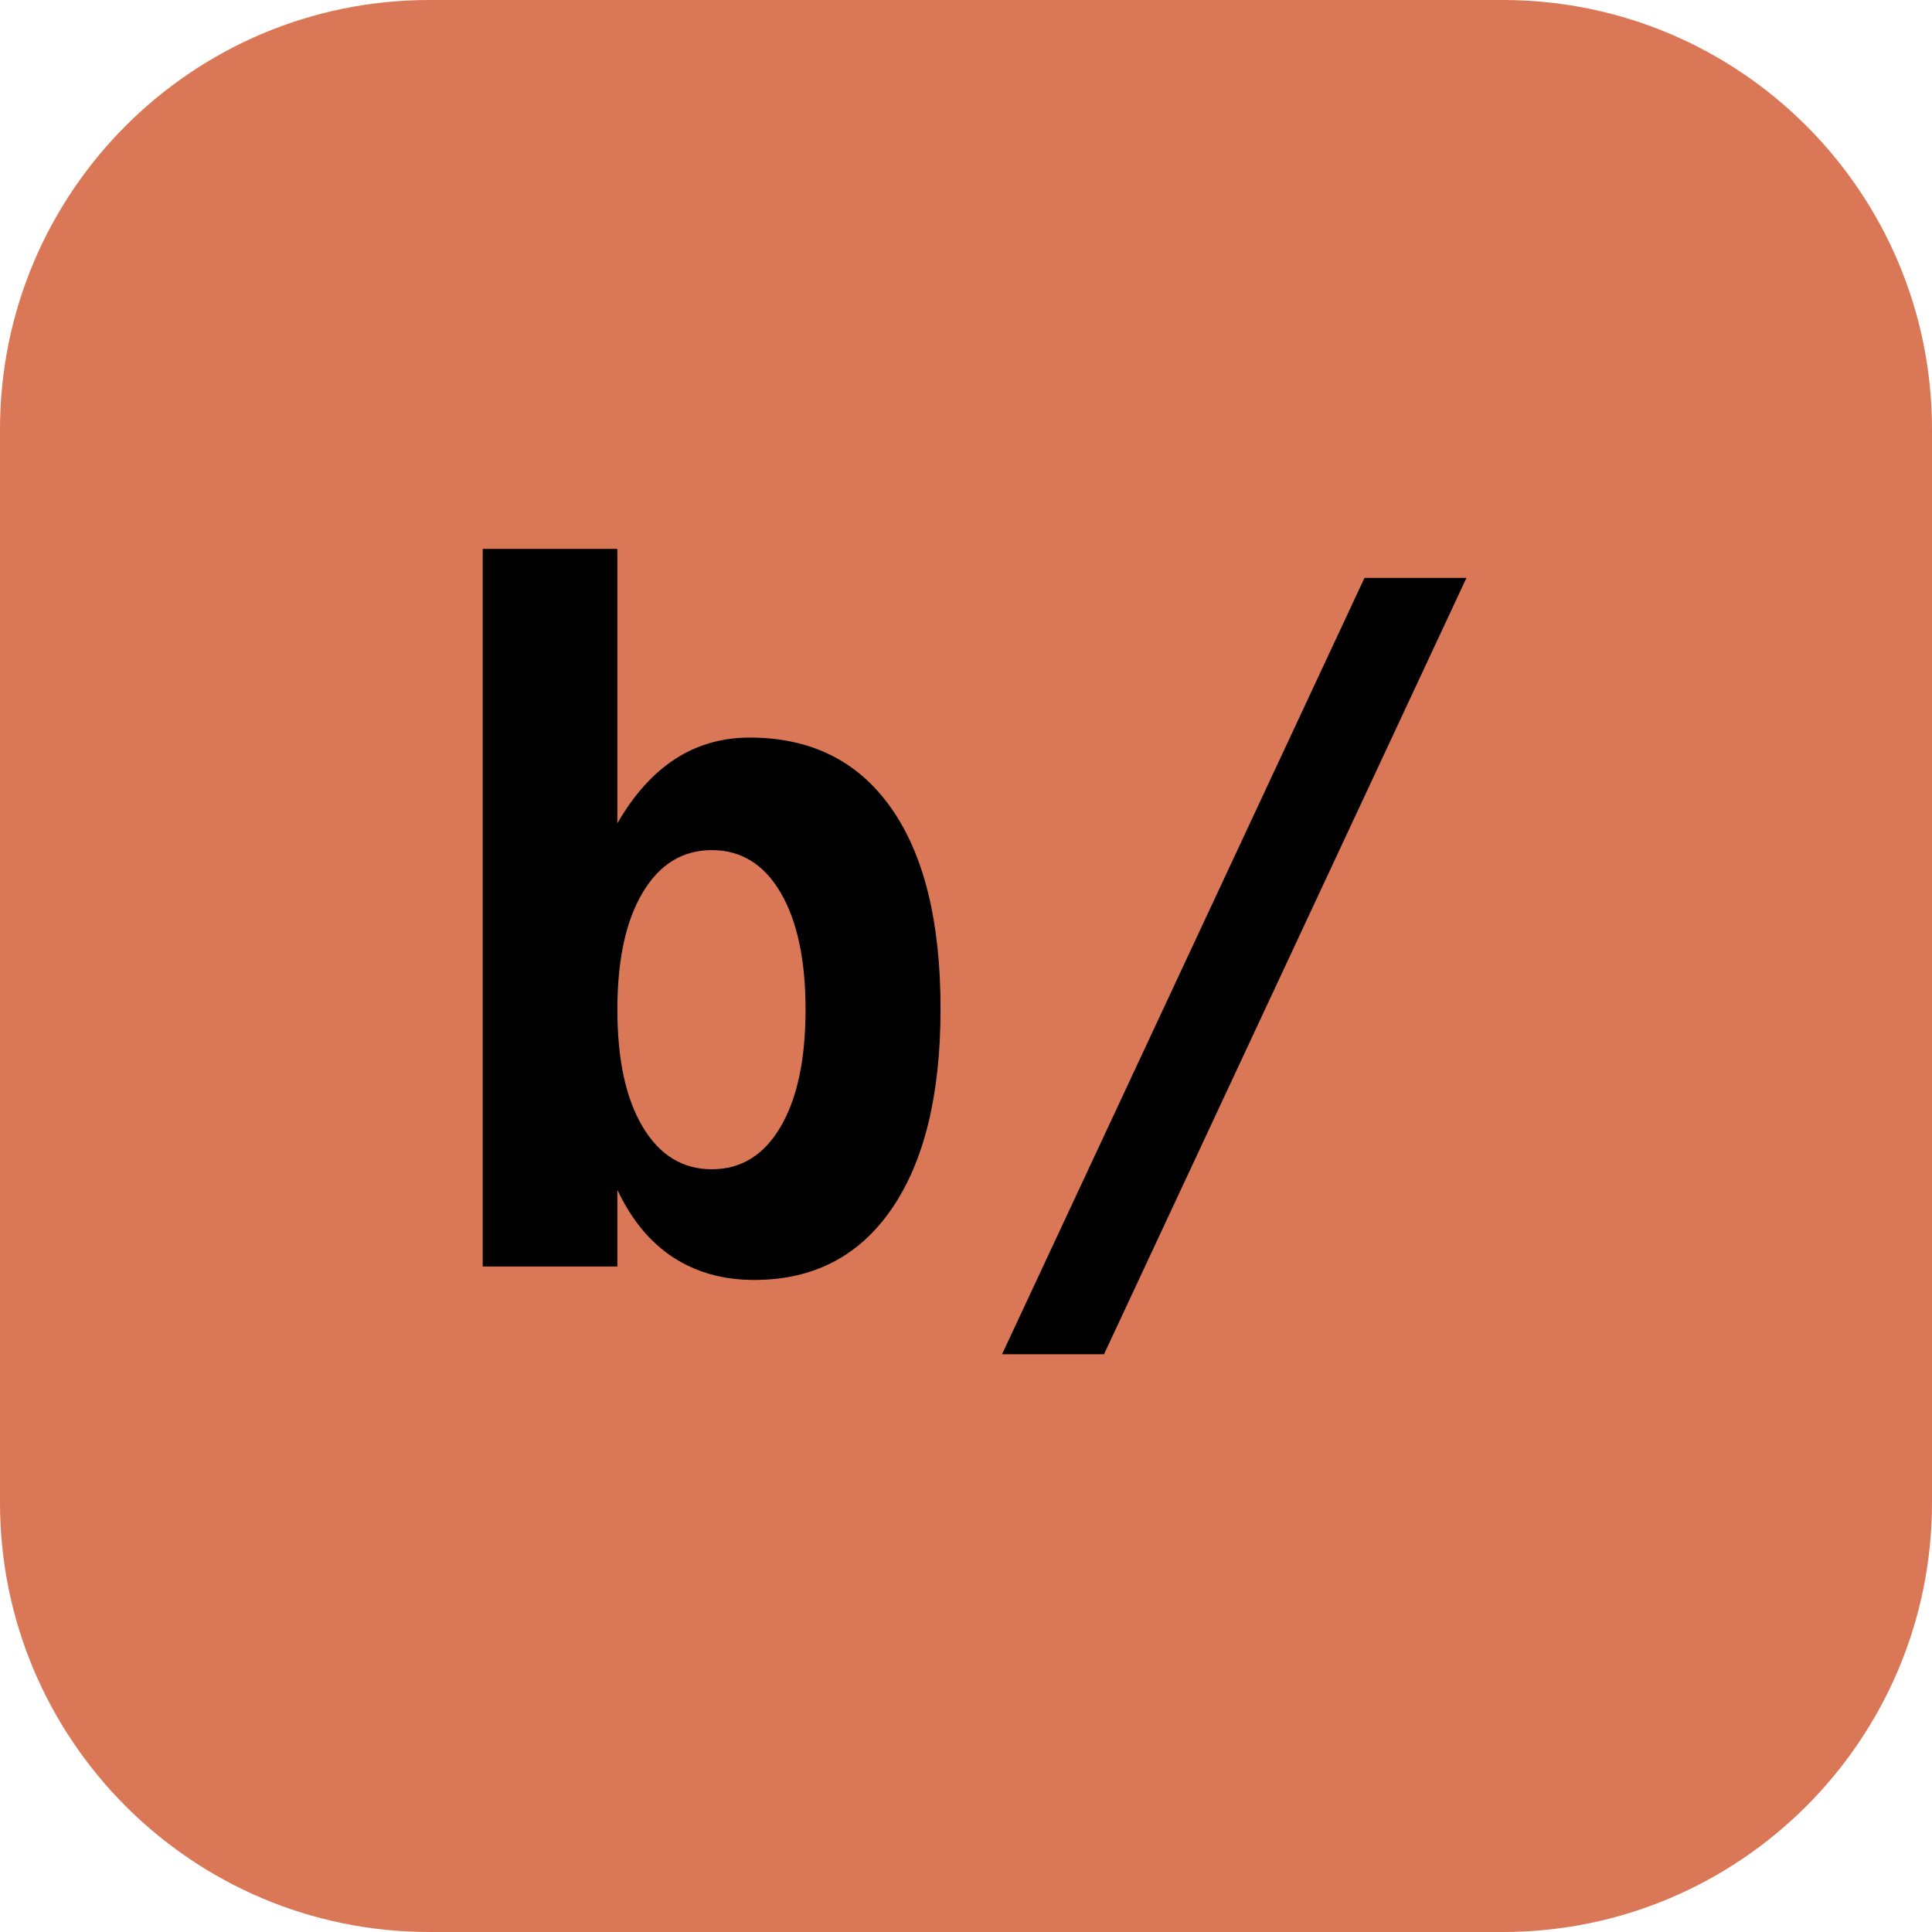
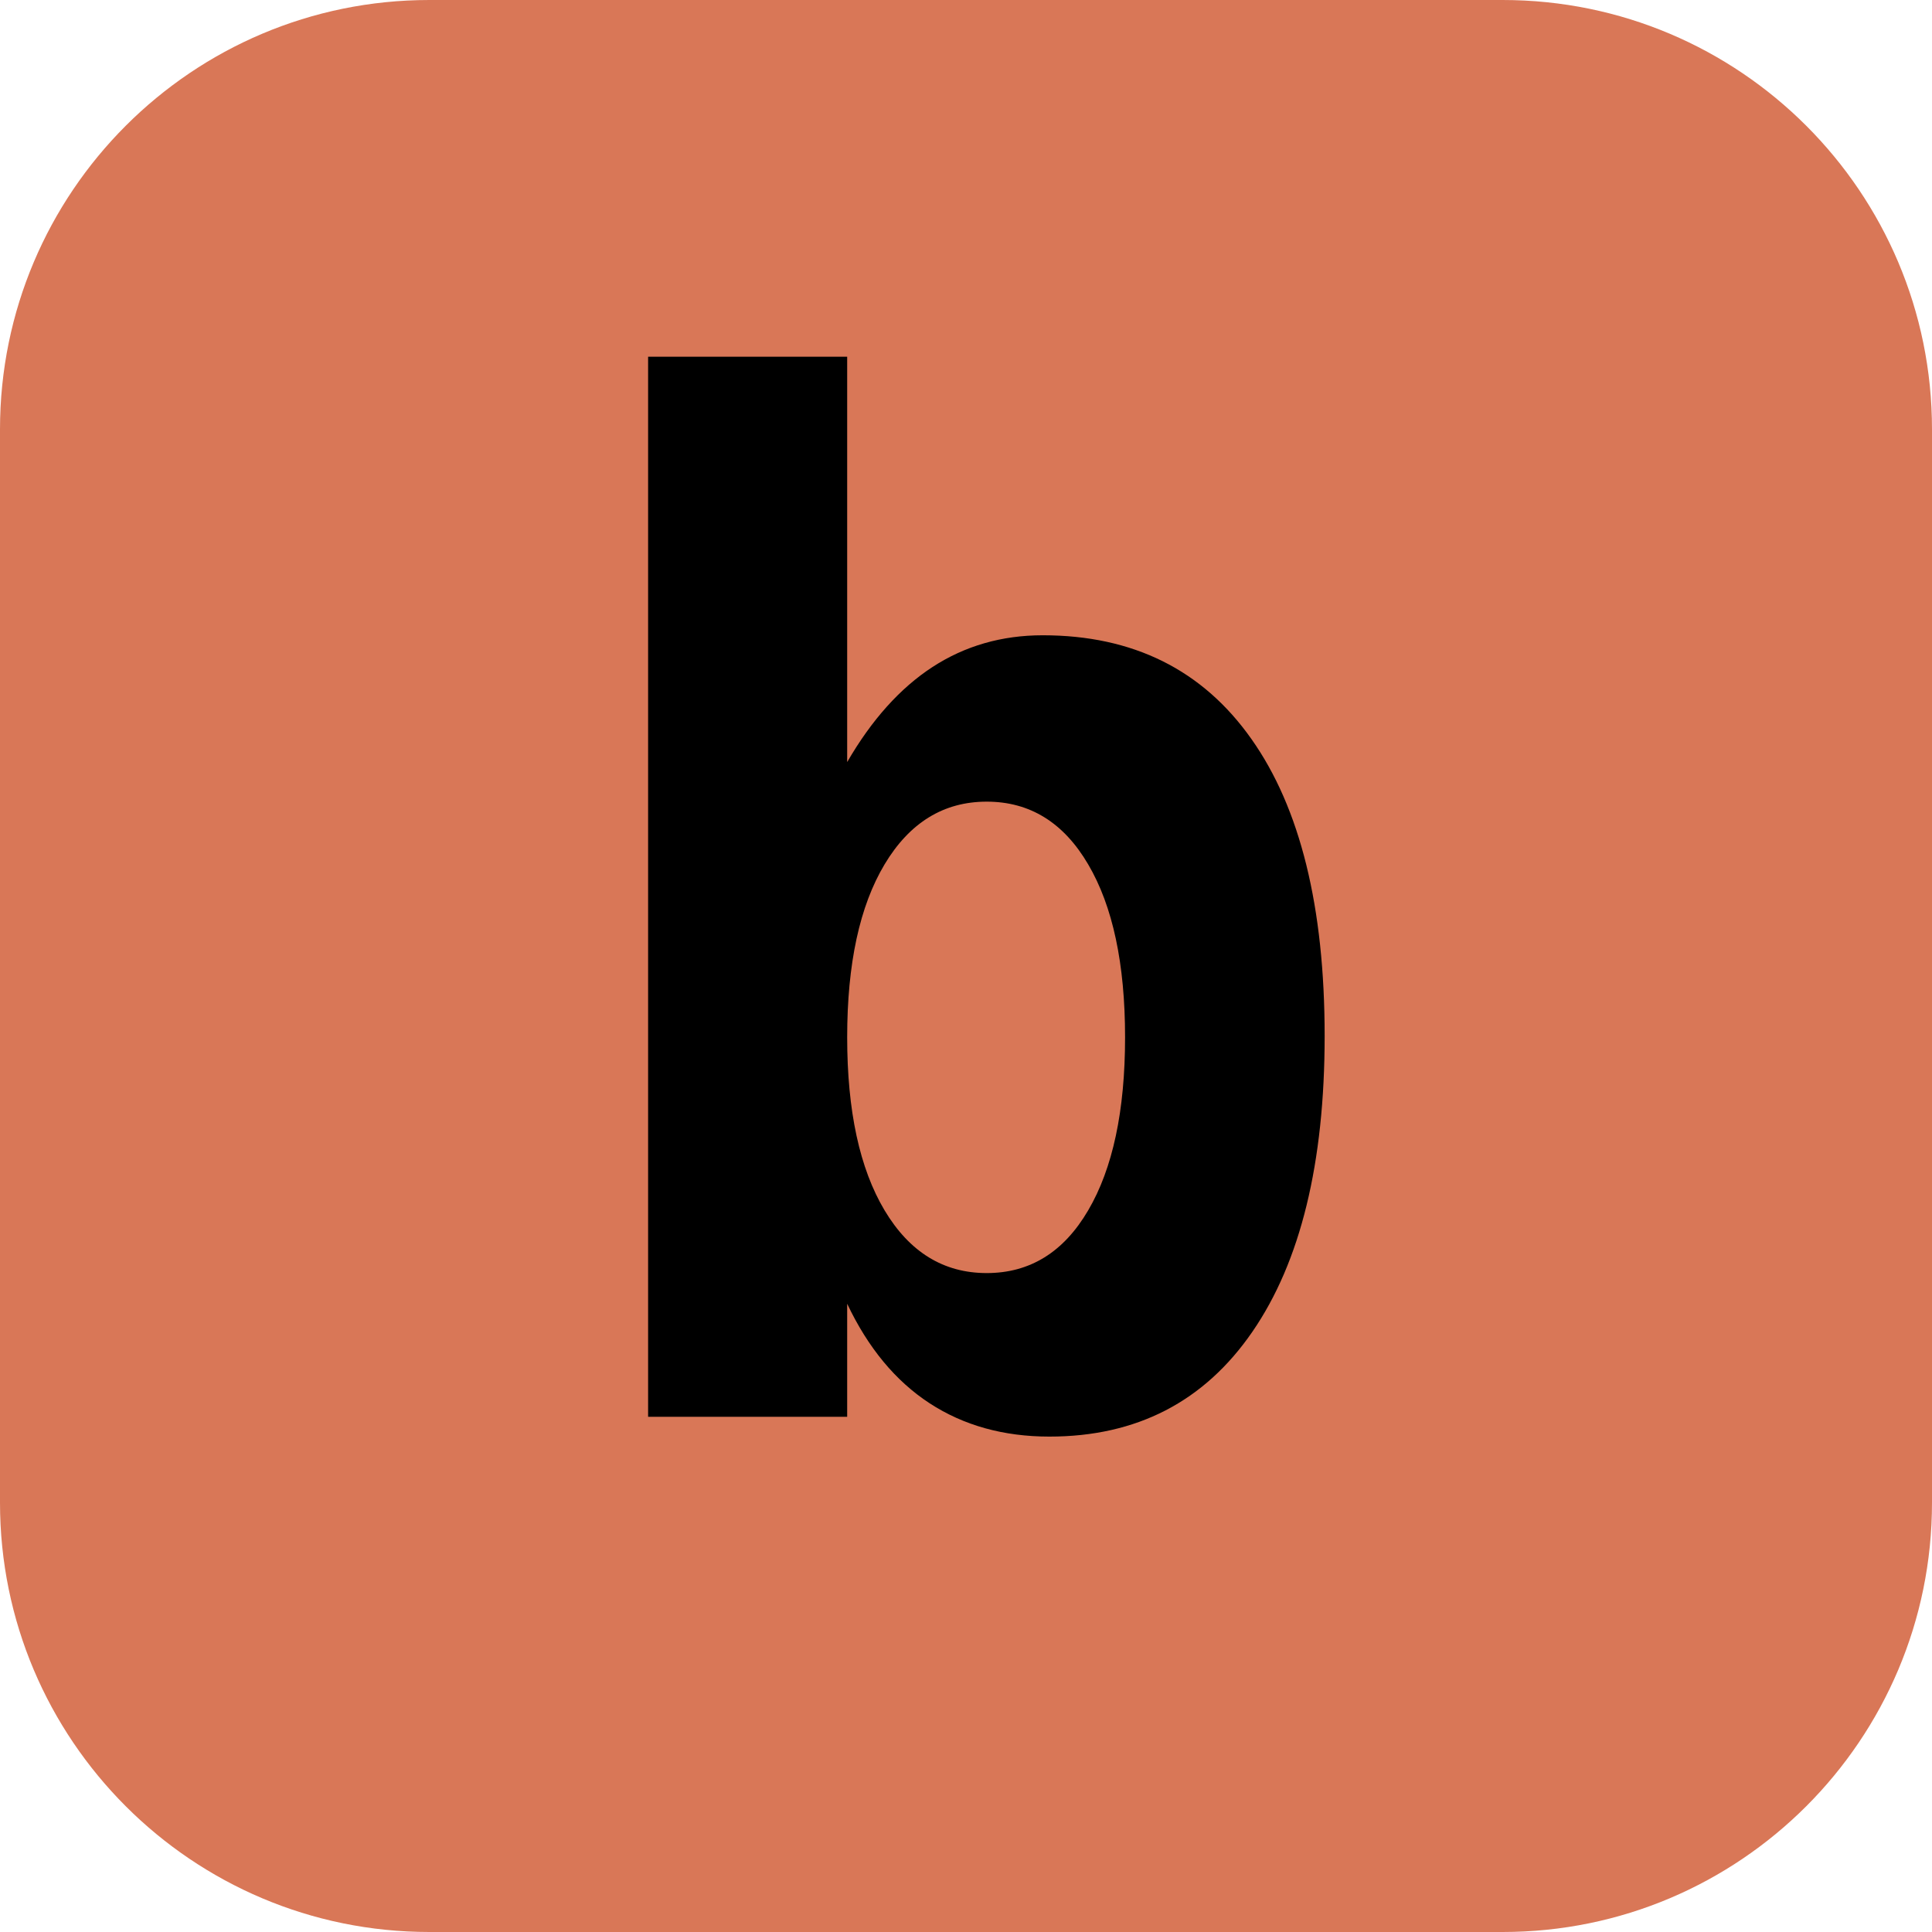
<svg xmlns="http://www.w3.org/2000/svg" viewBox="0 0 180 180">
  <rect x="0" y="0" width="180" height="180" rx="40" fill="#d97757" />
-   <text x="90" y="118" font-family="ui-monospace, SF Mono, Menlo, Monaco, monospace" font-size="88" font-weight="700" fill="#000000" text-anchor="middle" letter-spacing="-3">b/</text>
+   <text x="90" y="132" font-family="ui-monospace, SF Mono, Menlo, Monaco, monospace" font-size="130" font-weight="700" fill="#000000" text-anchor="middle">b</text>
</svg>
